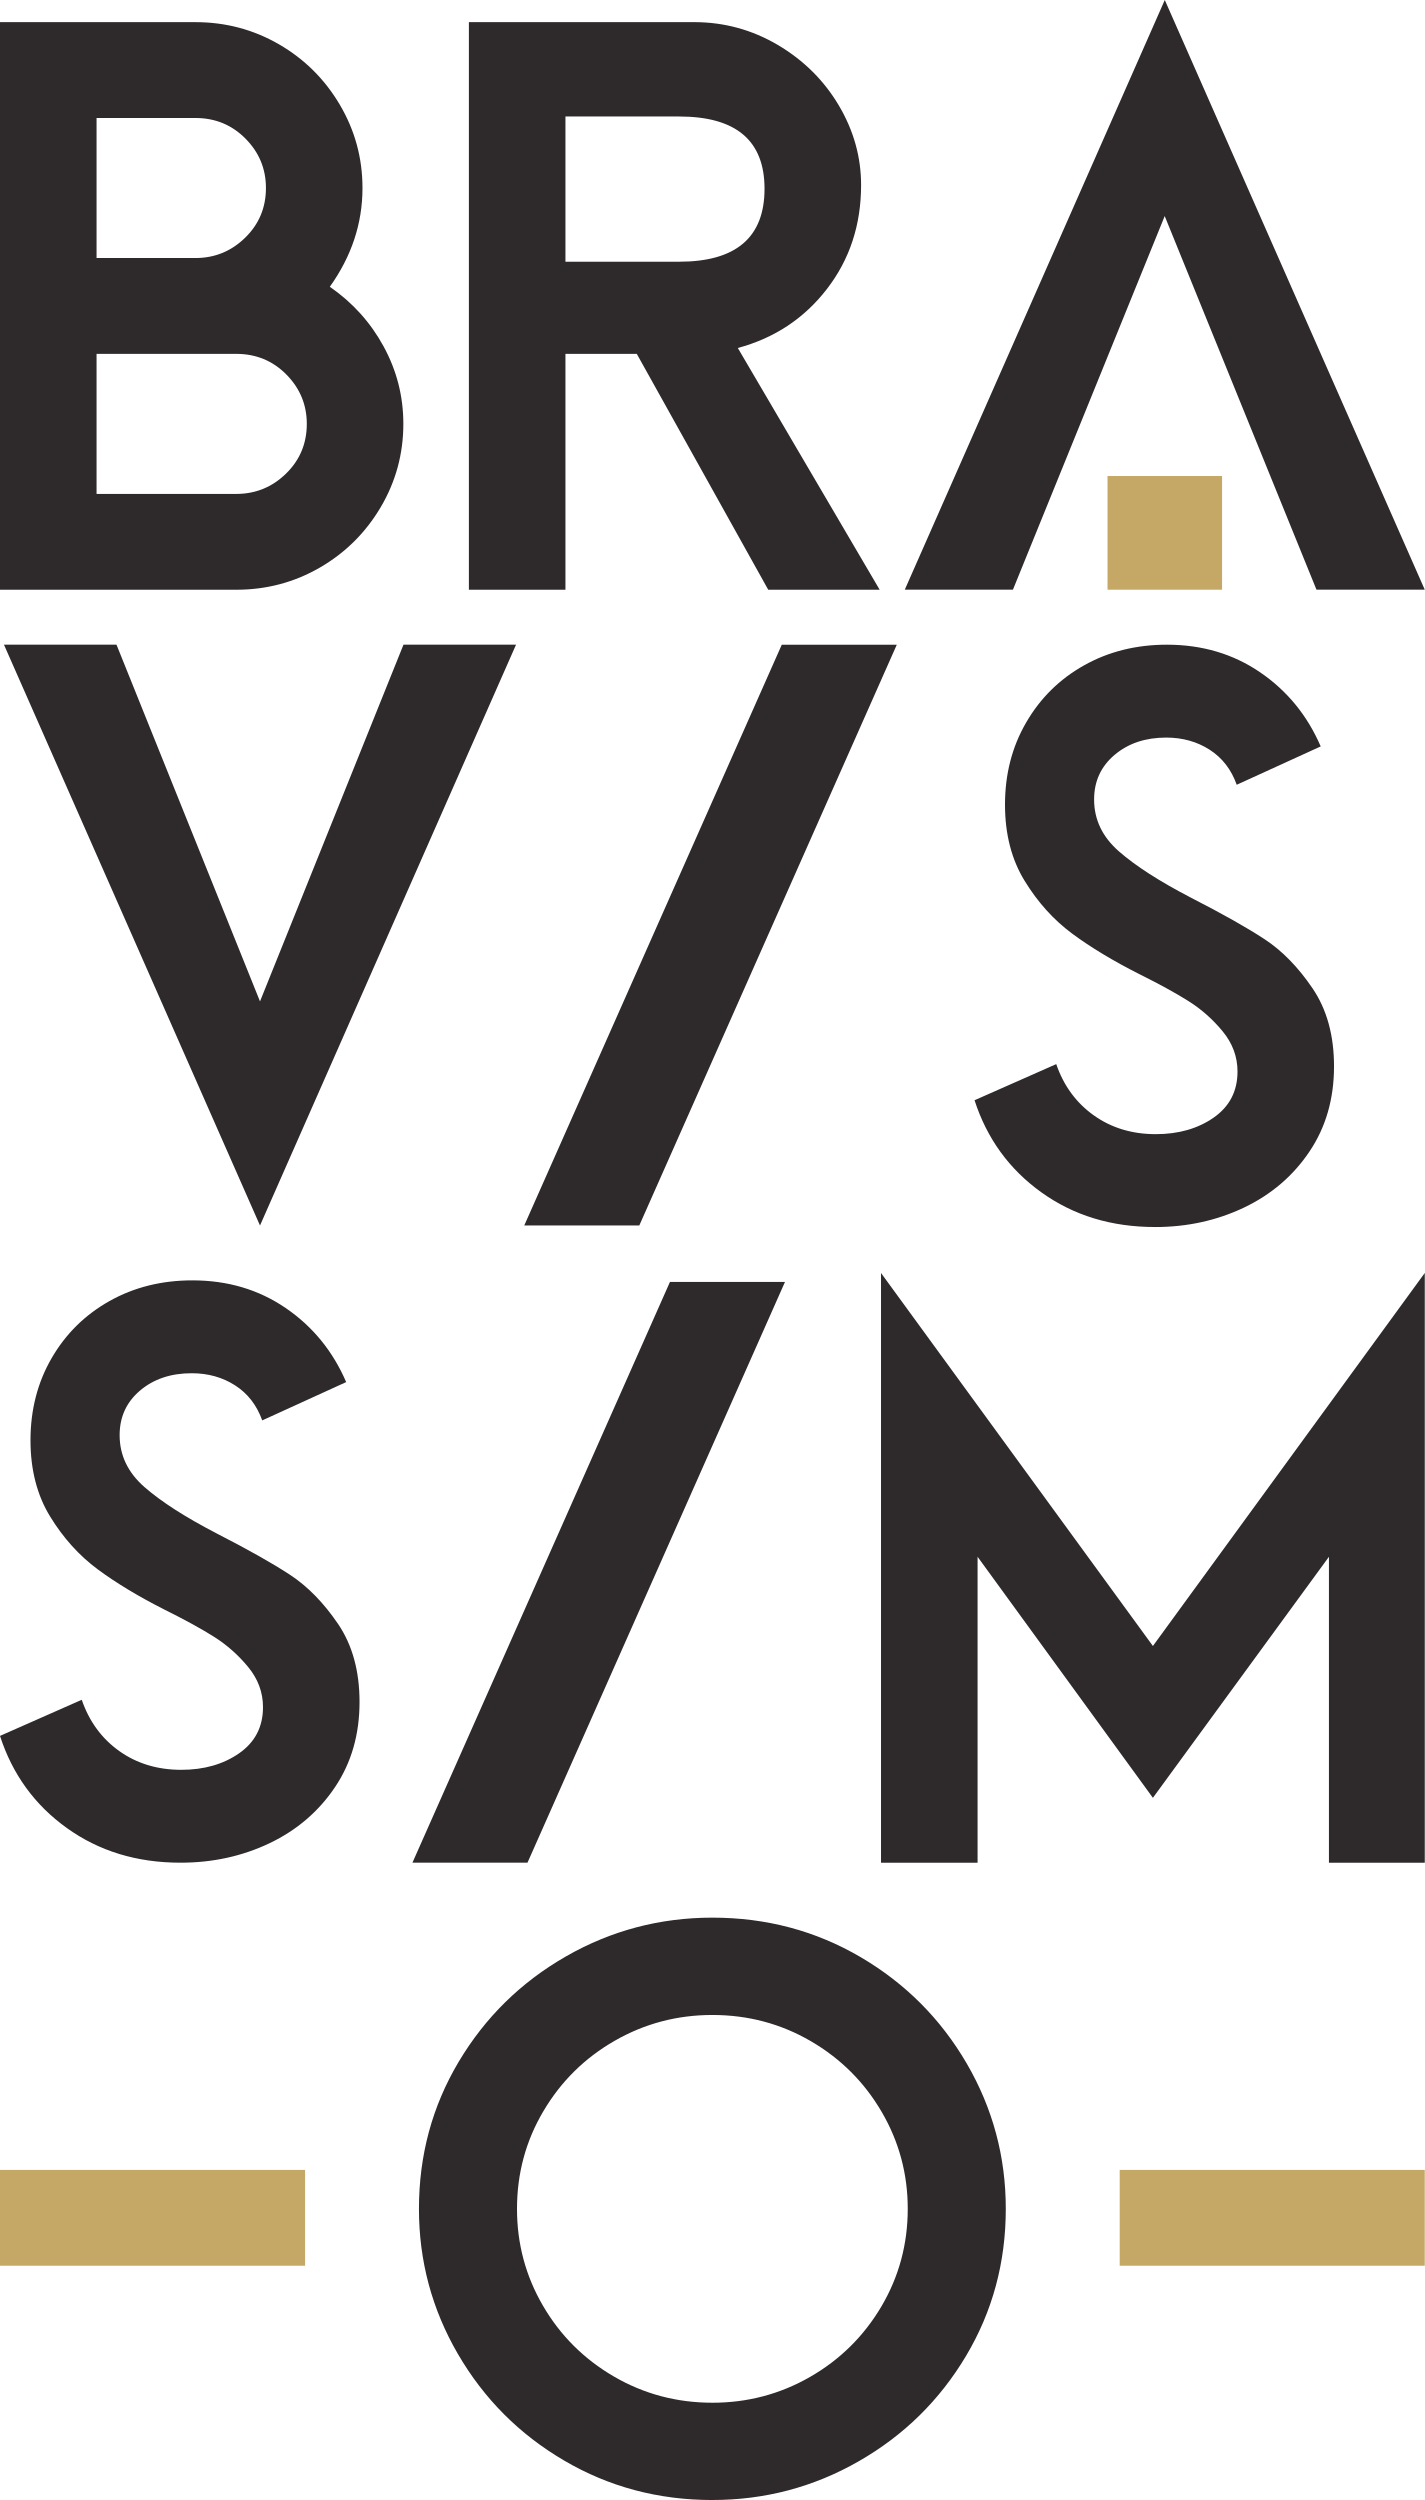
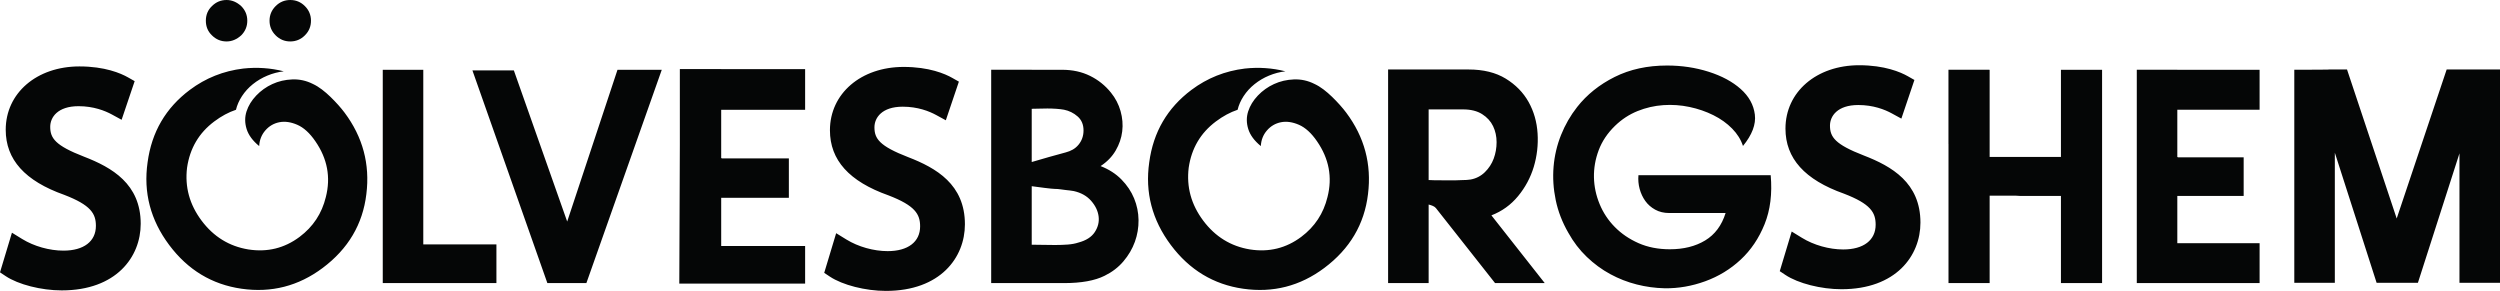
- <svg xmlns="http://www.w3.org/2000/svg" viewBox="0 0 123.653 216.96" height="216.96" width="123.653" xml:space="preserve" version="1.1">
-   <g fill-opacity="1" fill-rule="nonzero">
-     <path d="M61.823 216.96c4.555 0 8.79-1.12 12.7-3.36 3.91-2.238 7.016-5.288 9.316-9.147 2.298-3.86 3.447-8.113 3.447-12.762 0-4.52-1.127-8.72-3.384-12.603-2.257-3.88-5.33-6.962-9.218-9.243-3.89-2.28-8.177-3.424-12.862-3.424-4.555 0-8.79 1.12-12.7 3.36-3.91 2.24-7.015 5.288-9.314 9.147-2.3 3.86-3.45 8.114-3.45 12.764 0 4.522 1.127 8.723 3.385 12.603 2.257 3.882 5.328 6.962 9.218 9.243 3.89 2.283 8.176 3.424 12.86 3.424m0-8.444c-3.094 0-5.94-.76-8.54-2.272-2.602-1.513-4.654-3.56-6.157-6.14-1.505-2.58-2.257-5.385-2.257-8.413 0-3.07.762-5.895 2.29-8.475 1.522-2.58 3.587-4.62 6.186-6.11 2.6-1.493 5.426-2.24 8.477-2.24 3.096 0 5.943.758 8.542 2.27 2.6 1.515 4.652 3.562 6.156 6.144 1.506 2.578 2.26 5.383 2.26 8.41 0 3.07-.766 5.895-2.29 8.477-1.526 2.58-3.59 4.617-6.188 6.11-2.6 1.492-5.427 2.24-8.48 2.24" fill="#2e2a2b" />
-     <path d="M0 196.63h26.476v-8.317H0zM97.172 196.63h26.474v-8.317H97.172z" fill="#c6a866" />
-     <path d="M0 51.18h20.5c2.62 0 5.04-.64 7.253-1.92 2.213-1.28 3.974-3.025 5.286-5.244 1.308-2.217 1.965-4.627 1.965-7.23 0-2.387-.57-4.626-1.71-6.715-1.137-2.09-2.696-3.817-4.672-5.182 1.89-2.645 2.836-5.5 2.836-8.573 0-2.6-.657-5.01-1.968-7.228-1.31-2.22-3.072-3.967-5.285-5.246-2.215-1.28-4.632-1.92-7.252-1.92H0zm8.38-28.787V10.24h8.575c1.717 0 3.168.596 4.35 1.79 1.182 1.194 1.774 2.62 1.774 4.285 0 1.706-.603 3.146-1.807 4.318-1.203 1.175-2.642 1.76-4.318 1.76zm0 20.472V30.71H20.5c1.72 0 3.17.598 4.35 1.79 1.182 1.196 1.775 2.624 1.775 4.287 0 1.706-.604 3.146-1.806 4.318-1.205 1.174-2.643 1.76-4.32 1.76H8.38M40.692 51.18h8.38V30.71h6.19L66.67 51.18h9.67L64.03 30.2c3.178-.855 5.756-2.56 7.734-5.12 1.976-2.56 2.965-5.565 2.965-9.02 0-2.43-.644-4.735-1.933-6.91-1.29-2.175-3.052-3.922-5.287-5.245-2.235-1.32-4.664-1.985-7.285-1.985H40.692zm8.38-28.467V10.11h9.864c4.942 0 7.413 2.09 7.413 6.27 0 4.223-2.472 6.333-7.414 6.333h-9.864M35.016 55.948L22.564 86.905 10.11 55.948H.344l22.22 50.406 22.22-50.406h-9.767M100.234 106.488c2.795 0 5.373-.566 7.737-1.695 2.363-1.13 4.257-2.75 5.673-4.862 1.42-2.11 2.128-4.575 2.128-7.388 0-2.688-.623-4.947-1.87-6.78-1.244-1.834-2.632-3.253-4.157-4.255-1.524-1.002-3.663-2.208-6.412-3.615-2.708-1.408-4.78-2.74-6.22-4-1.44-1.256-2.162-2.76-2.162-4.508 0-1.58.59-2.868 1.773-3.87 1.184-1.002 2.676-1.505 4.482-1.505 1.418 0 2.676.35 3.772 1.055 1.096.704 1.88 1.718 2.35 3.04l7.288-3.328c-1.16-2.688-2.913-4.83-5.255-6.43-2.343-1.6-5.04-2.398-8.09-2.398-2.665 0-5.06.597-7.187 1.79-2.13 1.195-3.804 2.847-5.028 4.96-1.227 2.108-1.838 4.488-1.838 7.13 0 2.56.567 4.767 1.708 6.622 1.138 1.856 2.513 3.38 4.125 4.575 1.612 1.194 3.557 2.366 5.836 3.518 1.716.854 3.135 1.63 4.253 2.335 1.117.703 2.106 1.578 2.966 2.623.86 1.045 1.29 2.208 1.29 3.487 0 1.705-.69 3.037-2.064 3.998-1.375.96-3.052 1.44-5.03 1.44-2.06 0-3.855-.544-5.38-1.633-1.527-1.087-2.612-2.568-3.257-4.446l-7.09 3.135c1.075 3.325 3.008 5.992 5.802 7.995 2.795 2.007 6.08 3.008 9.862 3.008M15.665 161.652c2.794 0 5.372-.565 7.736-1.694 2.364-1.13 4.256-2.753 5.673-4.863 1.42-2.11 2.128-4.574 2.128-7.39 0-2.685-.622-4.947-1.868-6.78-1.247-1.833-2.634-3.25-4.16-4.253-1.524-1.002-3.663-2.207-6.412-3.615-2.708-1.408-4.78-2.74-6.22-4-1.44-1.256-2.16-2.76-2.16-4.507 0-1.58.59-2.87 1.772-3.872 1.18-1 2.675-1.503 4.48-1.503 1.42 0 2.676.35 3.772 1.055 1.096.703 1.878 1.718 2.352 3.038l7.285-3.325c-1.16-2.688-2.91-4.83-5.254-6.43-2.342-1.6-5.038-2.398-8.09-2.398-2.664 0-5.06.596-7.187 1.79-2.13 1.194-3.805 2.846-5.03 4.958-1.224 2.11-1.836 4.49-1.836 7.133 0 2.56.57 4.766 1.708 6.62 1.138 1.856 2.513 3.383 4.125 4.576 1.612 1.195 3.556 2.366 5.835 3.517 1.717.854 3.136 1.63 4.254 2.334 1.117.706 2.106 1.58 2.966 2.624.86 1.044 1.29 2.207 1.29 3.485 0 1.707-.69 3.04-2.064 4-1.375.96-3.052 1.44-5.03 1.44-2.06 0-3.856-.543-5.382-1.63-1.525-1.09-2.61-2.57-3.254-4.448L0 150.648c1.075 3.327 3.008 5.993 5.803 7.997 2.793 2.006 6.08 3.007 9.862 3.007M100.053 142.845l-23.595-32.37v51.178h8.38v-26.55l15.215 20.92 15.278-20.92v26.55h8.317v-51.18l-23.594 32.372M101.085 0L78.52 51.176h9.386l13.167-32.412v-.025l.005.013.005-.013v.025l13.167 32.412h9.397L101.085 0M68.125 111.25h-9.983l-22.35 50.402h9.985l22.348-50.403" fill="#2e2a2b" />
-     <path d="M96.115 51.177h9.94V41.31h-9.94z" fill="#c6a866" />
-     <path d="M77.828 55.95h-9.982l-22.35 50.403h9.984L77.828 55.95" fill="#2e2a2b" />
+ <svg xmlns="http://www.w3.org/2000/svg" width="787.563" height="91.641" viewBox="0 0 787.563 91.641">
+   <g fill="#050606">
+     <path d="M96.048 1.922c1.282 1.281 1.92 2.816 1.92 4.605 0 1.793-.638 3.332-1.92 4.61-1.28 1.28-2.816 1.921-4.608 1.921-1.79 0-3.325-.64-4.607-1.921-1.28-1.278-1.922-2.817-1.922-4.61 0-1.789.641-3.324 1.922-4.605C88.115.64 89.65 0 91.44 0c1.792 0 3.328.64 4.608 1.922M75.986 1.922c1.278 1.281 1.918 2.816 1.918 4.605 0 1.793-.64 3.332-1.918 4.61-1.41 1.28-2.945 1.921-4.61 1.921-1.791 0-3.328-.64-4.608-1.921-1.278-1.215-1.92-2.75-1.92-4.61 0-1.855.642-3.39 1.92-4.605C68.048.64 69.585 0 71.376 0c1.665 0 3.2.64 4.61 1.922M133.345 76.992V21.981H120.58v67.201h35.805v-12.19h-23.04M194.528 21.98l-15.85 47.812-16.802-47.616h-13.053l23.612 67.006h12.289l23.753-67.201h-13.949M463.304 56.547c-.767.128-1.696.19-2.781.19-1.091 0-2.04.13-3.172.068-.907-.051-5.207.067-7.294-.089V34.465h10.848c2.43 0 4.43.496 6 1.488 1.567.992 2.719 2.258 3.456 3.793.735 1.535 1.103 3.215 1.103 5.04 0 1.823-.305 3.55-.91 5.183a11.484 11.484 0 0 1-2.786 4.273 8.473 8.473 0 0 1-4.464 2.305zm6.527 11.297c3.328-1.281 6.129-3.302 8.402-6.06a26.38 26.38 0 0 0 4.946-9.23 29.938 29.938 0 0 0 1.198-10.523c-.226-3.621-1.168-6.922-2.832-9.902-1.668-2.98-4.066-5.434-7.198-7.356-3.138-1.921-7.043-2.882-11.715-2.882h-25.344v67.292h12.77V64.434c.986.247 1.86.573 2.303 1.135l18.622 23.612h15.649l-16.801-21.338M344.89 73.104c-1.025 1.57-2.754 2.672-5.185 3.313-.96.32-2.081.528-3.358.625-1.282.093-2.595.14-3.938.14-1.344 0-2.657-.01-3.934-.047-1.28-.03-2.434-.046-3.456-.046v-18.43c2.144.305 6.514.867 7.288.851 1.125-.023 2.34.25 3.368.344 1.022.1 1.886.211 2.589.336 2.305.516 4.13 1.54 5.473 3.076 1.344 1.533 2.128 3.166 2.351 4.893.223 1.732-.175 3.38-1.199 4.945zm-17.665-38.877a78.11 78.11 0 0 1 2.735-.051c.93 0 1.855.035 2.785.097.926.063 1.742.16 2.45.29a9.138 9.138 0 0 1 4.269 2.109c1.25 1.09 1.875 2.562 1.875 4.418 0 1.726-.528 3.23-1.587 4.512-1.055 1.28-2.41 1.976-3.984 2.398-2.257.61-8.063 2.206-10.75 3.042V34.273c.574 0 1.309-.015 2.207-.046zm30.047 28.268c-.895-2.175-2.223-4.159-3.984-5.948-1.759-1.794-3.95-3.203-6.575-4.227 2.047-1.343 3.634-2.976 4.751-4.894 1.12-1.922 1.808-3.938 2.065-6.047.255-2.113.079-4.242-.526-6.387a16.081 16.081 0 0 0-3.024-5.809 19.232 19.232 0 0 0-6.578-5.277c-2.59-1.28-5.52-1.922-8.785-1.922h-9.601v-.02h-12.766v67.218h22.946c5.437 0 9.694-.765 12.765-2.3 2.367-1.153 4.35-2.671 5.953-4.562 1.602-1.888 2.8-3.935 3.602-6.145a19.324 19.324 0 0 0 1.152-6.862 18.414 18.414 0 0 0-1.395-6.818M286.09 49.503c-9.033-3.495-10.62-5.815-10.62-9.395 0-2.999 2.334-6.499 8.918-6.499 4.723 0 8.335 1.429 10.528 2.625l3.044 1.66 4.112-12.175-2.095-1.184c-2.273-1.29-7.286-3.453-15.312-3.453-13.449 0-23.214 8.393-23.214 19.956 0 9.402 6.058 16.118 18.445 20.509 8.377 3.221 9.965 5.917 9.965 9.766 0 4.885-3.825 7.799-10.222 7.799-4.415 0-9.278-1.37-13.007-3.664l-3.22-1.984-3.764 12.49 1.795 1.194c3.969 2.644 11.222 4.493 17.637 4.493 17.195 0 24.892-10.537 24.892-20.982 0-12.563-9.041-17.742-17.881-21.156M26.444 49.346C17.41 45.85 15.82 43.53 15.82 39.951c0-2.999 2.337-6.5 8.92-6.5 4.723 0 8.334 1.43 10.528 2.626l3.042 1.66 4.112-12.176-2.092-1.183c-2.274-1.29-7.288-3.453-15.313-3.453-13.45 0-23.215 8.393-23.215 19.955 0 9.404 6.058 16.117 18.445 20.508 8.377 3.224 9.965 5.92 9.965 9.766 0 4.888-3.822 7.802-10.223 7.802-4.414 0-9.276-1.373-13.006-3.664l-3.22-1.985L0 85.794l1.795 1.196c3.97 2.645 11.222 4.492 17.636 4.492 17.196 0 24.894-10.534 24.894-20.98 0-12.562-9.042-17.742-17.881-21.156M76.623 21.597c4.37-.472 8.625-.18 12.773.87a19.204 19.204 0 0 0-5.17 1.353 18.693 18.693 0 0 0-4.577 2.706 16.137 16.137 0 0 0-3.425 3.763c-.91 1.403-1.54 2.834-1.888 4.293-2.309.77-4.591 1.996-6.846 3.686-4.82 3.61-7.675 8.459-8.56 14.547-.744 6.063.778 11.623 4.568 16.685 3.79 5.063 8.699 8.089 14.729 9.078 5.993.938 11.377-.383 16.15-3.953 4.261-3.193 7.02-7.375 8.272-12.552 1.59-6.227.49-12.078-3.295-17.562-1.773-2.59-3.675-4.32-5.705-5.203-2.027-.878-3.913-1.144-5.663-.797-1.75.353-3.218 1.211-4.406 2.583-1.187 1.367-1.83 3.01-1.929 4.922-2.045-1.669-3.365-3.458-3.96-5.372-.594-1.913-.602-3.765-.025-5.558.578-1.79 1.597-3.453 3.049-4.98a16.44 16.44 0 0 1 5.08-3.623c1.934-.89 4.027-1.378 6.28-1.464 2.255-.09 4.404.382 6.45 1.407.988.46 1.941 1.043 2.87 1.75a29.632 29.632 0 0 1 2.713 2.343 50.275 50.275 0 0 1 2.448 2.547c.747.839 1.41 1.643 1.985 2.41 5.753 7.684 8.044 16.243 6.872 25.675-1.134 9.484-5.723 17.24-13.767 23.263-7.633 5.714-16.155 7.893-25.561 6.542-9.317-1.339-16.91-5.925-22.779-13.766-5.907-7.89-8.176-16.586-6.808-26.08 1.281-9.516 5.718-17.114 13.307-22.797 4.974-3.723 10.58-5.961 16.818-6.716M549.081 45.984c-.641-1.98-1.777-3.804-3.41-5.473-1.63-1.664-3.598-3.07-5.903-4.222-2.304-1.152-4.816-2.016-7.535-2.594-2.722-.574-5.473-.765-8.258-.574a26.525 26.525 0 0 0-8.114 1.871c-2.624 1.059-4.988 2.61-7.101 4.657-2.367 2.304-4.081 4.862-5.136 7.68-1.055 2.814-1.55 5.663-1.488 8.546.061 2.878.656 5.68 1.777 8.398a22.272 22.272 0 0 0 4.8 7.245c2.079 2.115 4.575 3.81 7.484 5.091 2.915 1.282 6.196 1.917 9.844 1.917 4.352 0 8.063-.924 11.134-2.781 3.074-1.854 5.218-4.737 6.433-8.64h-17.761c-1.664 0-3.138-.352-4.415-1.056-1.281-.705-2.32-1.617-3.121-2.736-.8-1.118-1.391-2.383-1.778-3.795a12.275 12.275 0 0 1-.382-4.32h41.664c.512 5.828-.128 10.96-1.918 15.411-1.793 4.448-4.305 8.175-7.538 11.183-3.231 3.008-6.958 5.281-11.184 6.817-4.223 1.534-8.48 2.269-12.766 2.206a39.204 39.204 0 0 1-8.785-1.198 35.813 35.813 0 0 1-8.352-3.265c-2.656-1.438-5.121-3.248-7.39-5.422-2.274-2.177-4.211-4.703-5.809-7.586-1.922-3.326-3.25-6.766-3.985-10.32-.737-3.553-.96-7.055-.67-10.514a34.433 34.433 0 0 1 2.35-9.983 35.718 35.718 0 0 1 5.087-8.832c3.073-3.902 7.006-7.054 11.808-9.453 4.801-2.402 10.305-3.601 16.512-3.601 4.609 0 8.976.656 13.105 1.968 4.13 1.313 7.488 3.122 10.079 5.422 2.593 2.305 4.081 4.992 4.464 8.066.386 3.07-.863 6.368-3.742 9.887M587.11 48.971c-9.03-3.494-10.623-5.812-10.623-9.393 0-2.997 2.337-6.496 8.922-6.496 4.72 0 8.335 1.426 10.527 2.624l3.043 1.66 4.11-12.176-2.09-1.184c-2.274-1.289-7.287-3.455-15.315-3.455-13.448 0-23.216 8.397-23.216 19.96 0 9.398 6.06 16.117 18.45 20.505 8.375 3.221 9.96 5.922 9.96 9.768 0 4.883-3.822 7.802-10.223 7.802-4.41 0-9.274-1.372-13.004-3.67l-3.22-1.978-3.763 12.487 1.792 1.192c3.972 2.649 11.223 4.495 17.637 4.495 17.195 0 24.891-10.539 24.891-20.98 0-12.562-9.036-17.747-17.877-21.16M711.83 34.563V21.984h-25.92v-.02h-12.767v67.218h38.688V76.61h-25.922V61.73h15.359c.07 0 .13-.008.196-.01h5.347V49.555h-20.695l-.207-.115V34.563h25.922M649.248 21.984V49.44h-22.461V21.984c-.071 0-.138.012-.207.012v-.031h-12.767v23.382h.012v43.835h12.962V61.635h8.125c.523.06 1.047.094 1.57.094h12.766v27.453h12.96V21.984h-12.96M774.89 21.89h-4.129L755.02 68.83l-15.65-46.94h-5.663c-.191 0-.355.032-.539.038l-6.028.037h-4.379v67.124h12.77V48.102l13.161 40.987h13.01l13.091-40.776v40.776h12.77V21.89H774.89M253.635 34.599V21.77h-26.446v-.021h-13.021V45.602l-.172 43.731h39.639V77.486h-26.44V62.311h15.665c.068 0 .132-.008.199-.008h5.452V49.891H227.4l-.206-.115V34.6h26.44M392.165 21.597c4.368-.472 8.626-.18 12.772.87-1.766.205-3.49.656-5.17 1.353a18.66 18.66 0 0 0-4.575 2.706 16.136 16.136 0 0 0-3.427 3.763c-.909 1.403-1.54 2.834-1.888 4.293-2.308.77-4.59 1.996-6.846 3.686-4.82 3.61-7.674 8.459-8.559 14.547-.744 6.063.779 11.623 4.568 16.685 3.79 5.063 8.699 8.089 14.728 9.078 5.993.938 11.376-.383 16.15-3.953 4.262-3.193 7.02-7.375 8.274-12.552 1.59-6.227.49-12.078-3.296-17.562-1.773-2.59-3.676-4.32-5.704-5.203-2.028-.878-3.915-1.144-5.664-.797-1.75.353-3.219 1.211-4.407 2.583-1.188 1.367-1.829 3.01-1.928 4.922-2.046-1.669-3.365-3.458-3.961-5.372-.593-1.913-.601-3.765-.025-5.558.578-1.79 1.598-3.453 3.049-4.98a16.445 16.445 0 0 1 5.081-3.623c1.934-.89 4.026-1.378 6.279-1.464 2.255-.09 4.405.382 6.45 1.407.989.46 1.942 1.043 2.871 1.75a29.609 29.609 0 0 1 2.712 2.343 50.047 50.047 0 0 1 2.448 2.547c.748.839 1.411 1.643 1.986 2.41 5.753 7.684 8.044 16.243 6.872 25.675-1.135 9.484-5.723 17.24-13.767 23.263-7.633 5.714-16.156 7.893-25.561 6.542-9.318-1.339-16.911-5.925-22.779-13.766-5.907-7.89-8.176-16.586-6.808-26.08 1.281-9.516 5.717-17.114 13.307-22.797 4.974-3.723 10.578-5.961 16.818-6.716" />
  </g>
</svg>
